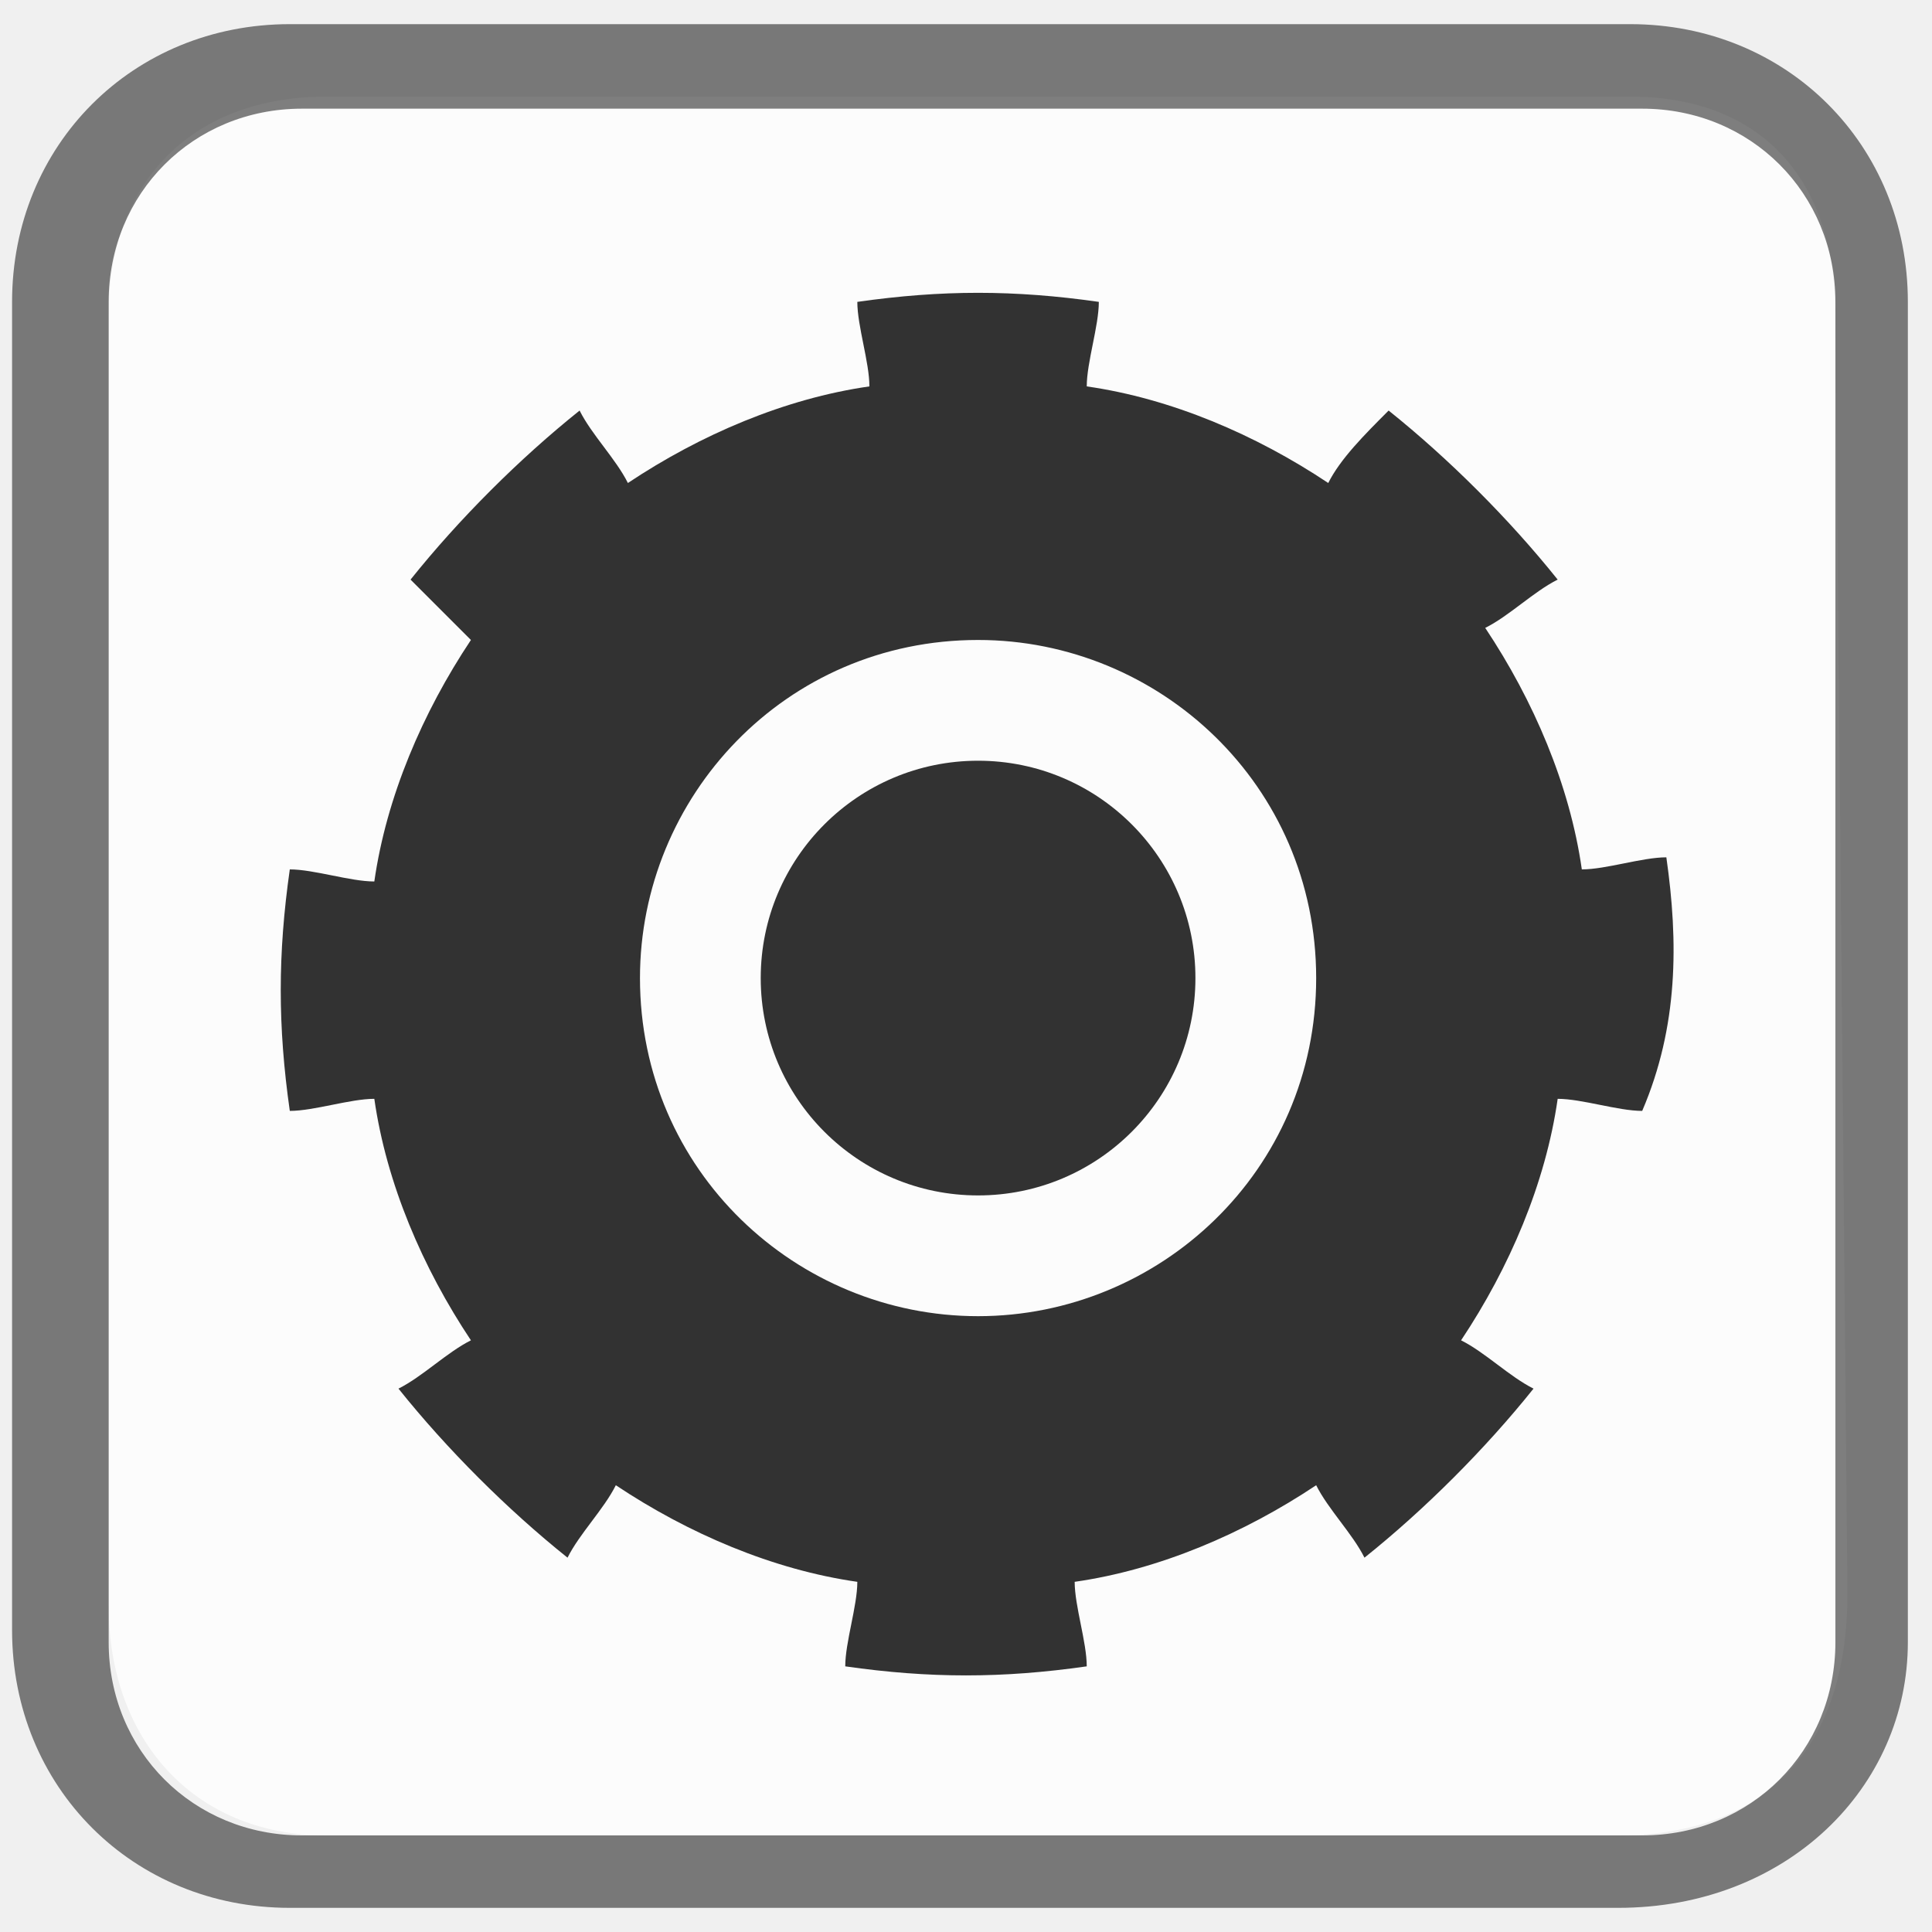
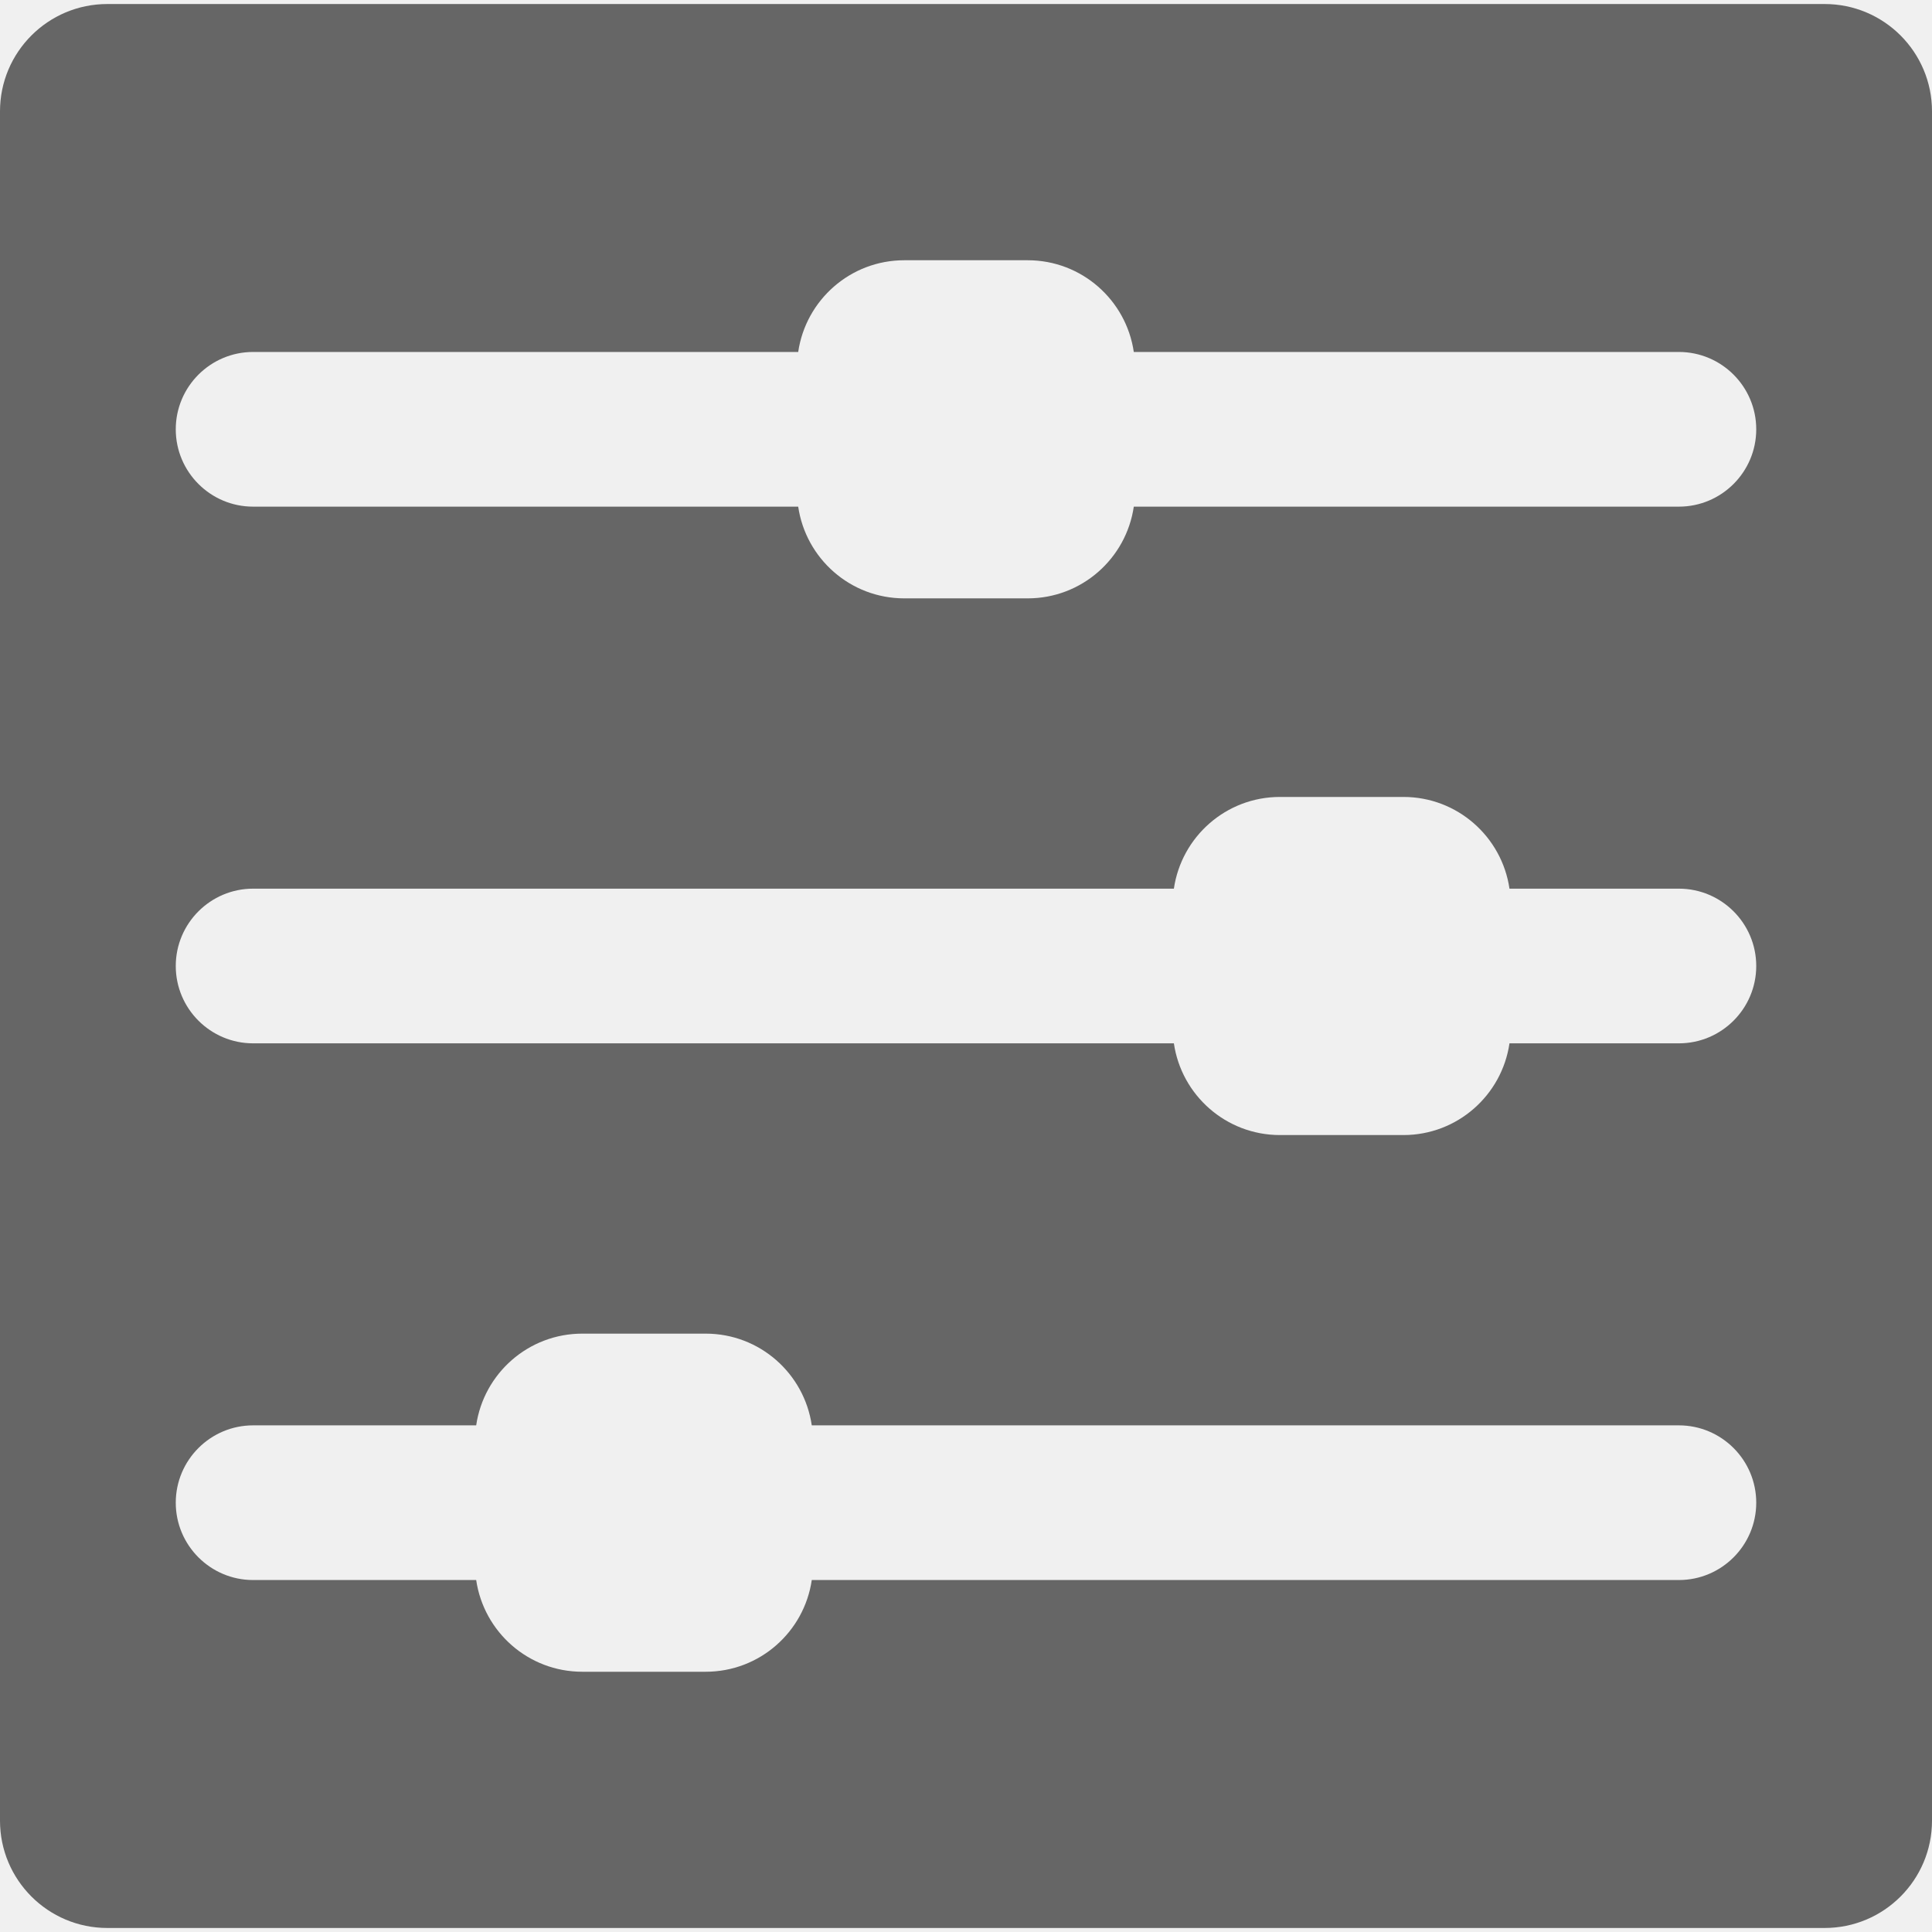
- <svg xmlns="http://www.w3.org/2000/svg" version="1.1" id="Layer_1" x="0px" y="0px" viewBox="0 0 16 16" enable-background="new 0 0 16 16" xml:space="preserve">
-   <path opacity="0.8" fill="#FFFFFF" enable-background="new    " d="M13.4,15.2H2.7c-1.1,0-1.8-0.8-1.8-1.9V2.6  c0-1.1,0.7-1.8,1.8-1.8h10.8c1.1,0,1.7,0.7,1.7,1.8l0.1,10.6C15.3,14.5,14.6,15.2,13.4,15.2z" />
-   <g opacity="0.5" enable-background="new    ">
-     <path d="M13.4,15.8h-11c-1.3,0-2.3-1-2.3-2.3v-11c0-1.3,1-2.3,2.3-2.3h11.1c1.3,0,2.3,1,2.3,2.3v11.1   C15.8,14.8,14.8,15.8,13.4,15.8z M2.5,0.9c-0.9,0-1.6,0.7-1.6,1.6v11.1c0,0.9,0.7,1.6,1.6,1.6h11.1c0.9,0,1.6-0.7,1.6-1.6V2.5   c0-0.9-0.7-1.6-1.6-1.6H2.5z" />
+ <svg xmlns="http://www.w3.org/2000/svg" version="1.1" id="Capa_1" x="0px" y="0px" width="512px" height="512px" viewBox="0 0 359.982 359.982" style="enable-background:new 0 0 359.982 359.982;" xml:space="preserve">
+   <g>
+     <g>
+       <path d="M339.982,0.75H20c-11.046,0-20,8.954-20,20v318.482c0,11.046,8.954,20,20,20h319.982c11.046,0,20-8.954,20-20V20.75    C359.982,9.704,351.028,0.75,339.982,0.75z M312.823,294.401H151.255c-1.412,9.663-9.709,17.09-19.764,17.09h-23    c-10.055,0-18.352-7.427-19.765-17.09H47.159c-7.946,0-14.41-6.464-14.41-14.41c0-7.944,6.464-14.41,14.41-14.41h41.567    c1.412-9.663,9.71-17.09,19.765-17.09h23c10.055,0,18.353,7.427,19.764,17.09h161.568c7.945,0,14.41,6.464,14.41,14.41    S320.77,294.401,312.823,294.401z M312.823,194.401h-31.568c-1.412,9.663-9.709,17.09-19.764,17.09h-23    c-10.057,0-18.354-7.427-19.766-17.09H47.159c-7.946,0-14.41-6.464-14.41-14.41c0-7.945,6.464-14.41,14.41-14.41h171.566    c1.412-9.663,9.709-17.09,19.766-17.09h23c10.055,0,18.353,7.427,19.764,17.09h31.568c7.946,0,14.41,6.464,14.41,14.41    S320.77,194.401,312.823,194.401z M312.823,94.401H211.256c-1.412,9.663-9.709,17.09-19.765,17.09h-23    c-10.055,0-18.352-7.427-19.765-17.09H47.159c-7.946,0-14.41-6.464-14.41-14.41c0-7.945,6.464-14.41,14.41-14.41h101.567    c1.412-9.663,9.71-17.09,19.765-17.09h23c10.056,0,18.353,7.427,19.765,17.09h101.567c7.946,0,14.41,6.464,14.41,14.41    C327.233,87.937,320.77,94.401,312.823,94.401z" fill="#666666" />
+     </g>
  </g>
-   <g opacity="0.8">
-     <circle cx="8.1" cy="8.1" r="1.8" />
-     <path d="M13.8,7.1c-0.2,0-0.5,0.1-0.7,0.1c-0.1-0.7-0.4-1.4-0.8-2c0.2-0.1,0.4-0.3,0.6-0.4c-0.4-0.5-0.9-1-1.4-1.4   C11.3,3.6,11.1,3.8,11,4c-0.6-0.4-1.3-0.7-2-0.8c0-0.2,0.1-0.5,0.1-0.7c-0.7-0.1-1.3-0.1-2,0c0,0.2,0.1,0.5,0.1,0.7   C6.5,3.3,5.8,3.6,5.2,4C5.1,3.8,4.9,3.6,4.8,3.4c-0.5,0.4-1,0.9-1.4,1.4C3.6,5,3.7,5.1,3.9,5.3c-0.4,0.6-0.7,1.3-0.8,2   c-0.2,0-0.5-0.1-0.7-0.1c-0.1,0.7-0.1,1.3,0,2c0.2,0,0.5-0.1,0.7-0.1c0.1,0.7,0.4,1.4,0.8,2c-0.2,0.1-0.4,0.3-0.6,0.4   c0.4,0.5,0.9,1,1.4,1.4c0.1-0.2,0.3-0.4,0.4-0.6c0.6,0.4,1.3,0.7,2,0.8c0,0.2-0.1,0.5-0.1,0.7c0.7,0.1,1.3,0.1,2,0   c0-0.2-0.1-0.5-0.1-0.7c0.7-0.1,1.4-0.4,2-0.8c0.1,0.2,0.3,0.4,0.4,0.6c0.5-0.4,1-0.9,1.4-1.4c-0.2-0.1-0.4-0.3-0.6-0.4   c0.4-0.6,0.7-1.3,0.8-2c0.2,0,0.5,0.1,0.7,0.1C13.9,8.5,13.9,7.8,13.8,7.1z M8.1,10.9c-1.5,0-2.8-1.2-2.8-2.8   c0-1.5,1.2-2.8,2.8-2.8c1.5,0,2.8,1.2,2.8,2.8C10.9,9.7,9.6,10.9,8.1,10.9z" />
-   </g>
+   <g>
+ </g>
+   <g>
+ </g>
+   <g>
+ </g>
+   <g>
+ </g>
+   <g>
+ </g>
+   <g>
+ </g>
+   <g>
+ </g>
+   <g>
+ </g>
+   <g>
+ </g>
+   <g>
+ </g>
+   <g>
+ </g>
+   <g>
+ </g>
+   <g>
+ </g>
+   <g>
+ </g>
+   <g>
+ </g>
</svg>
